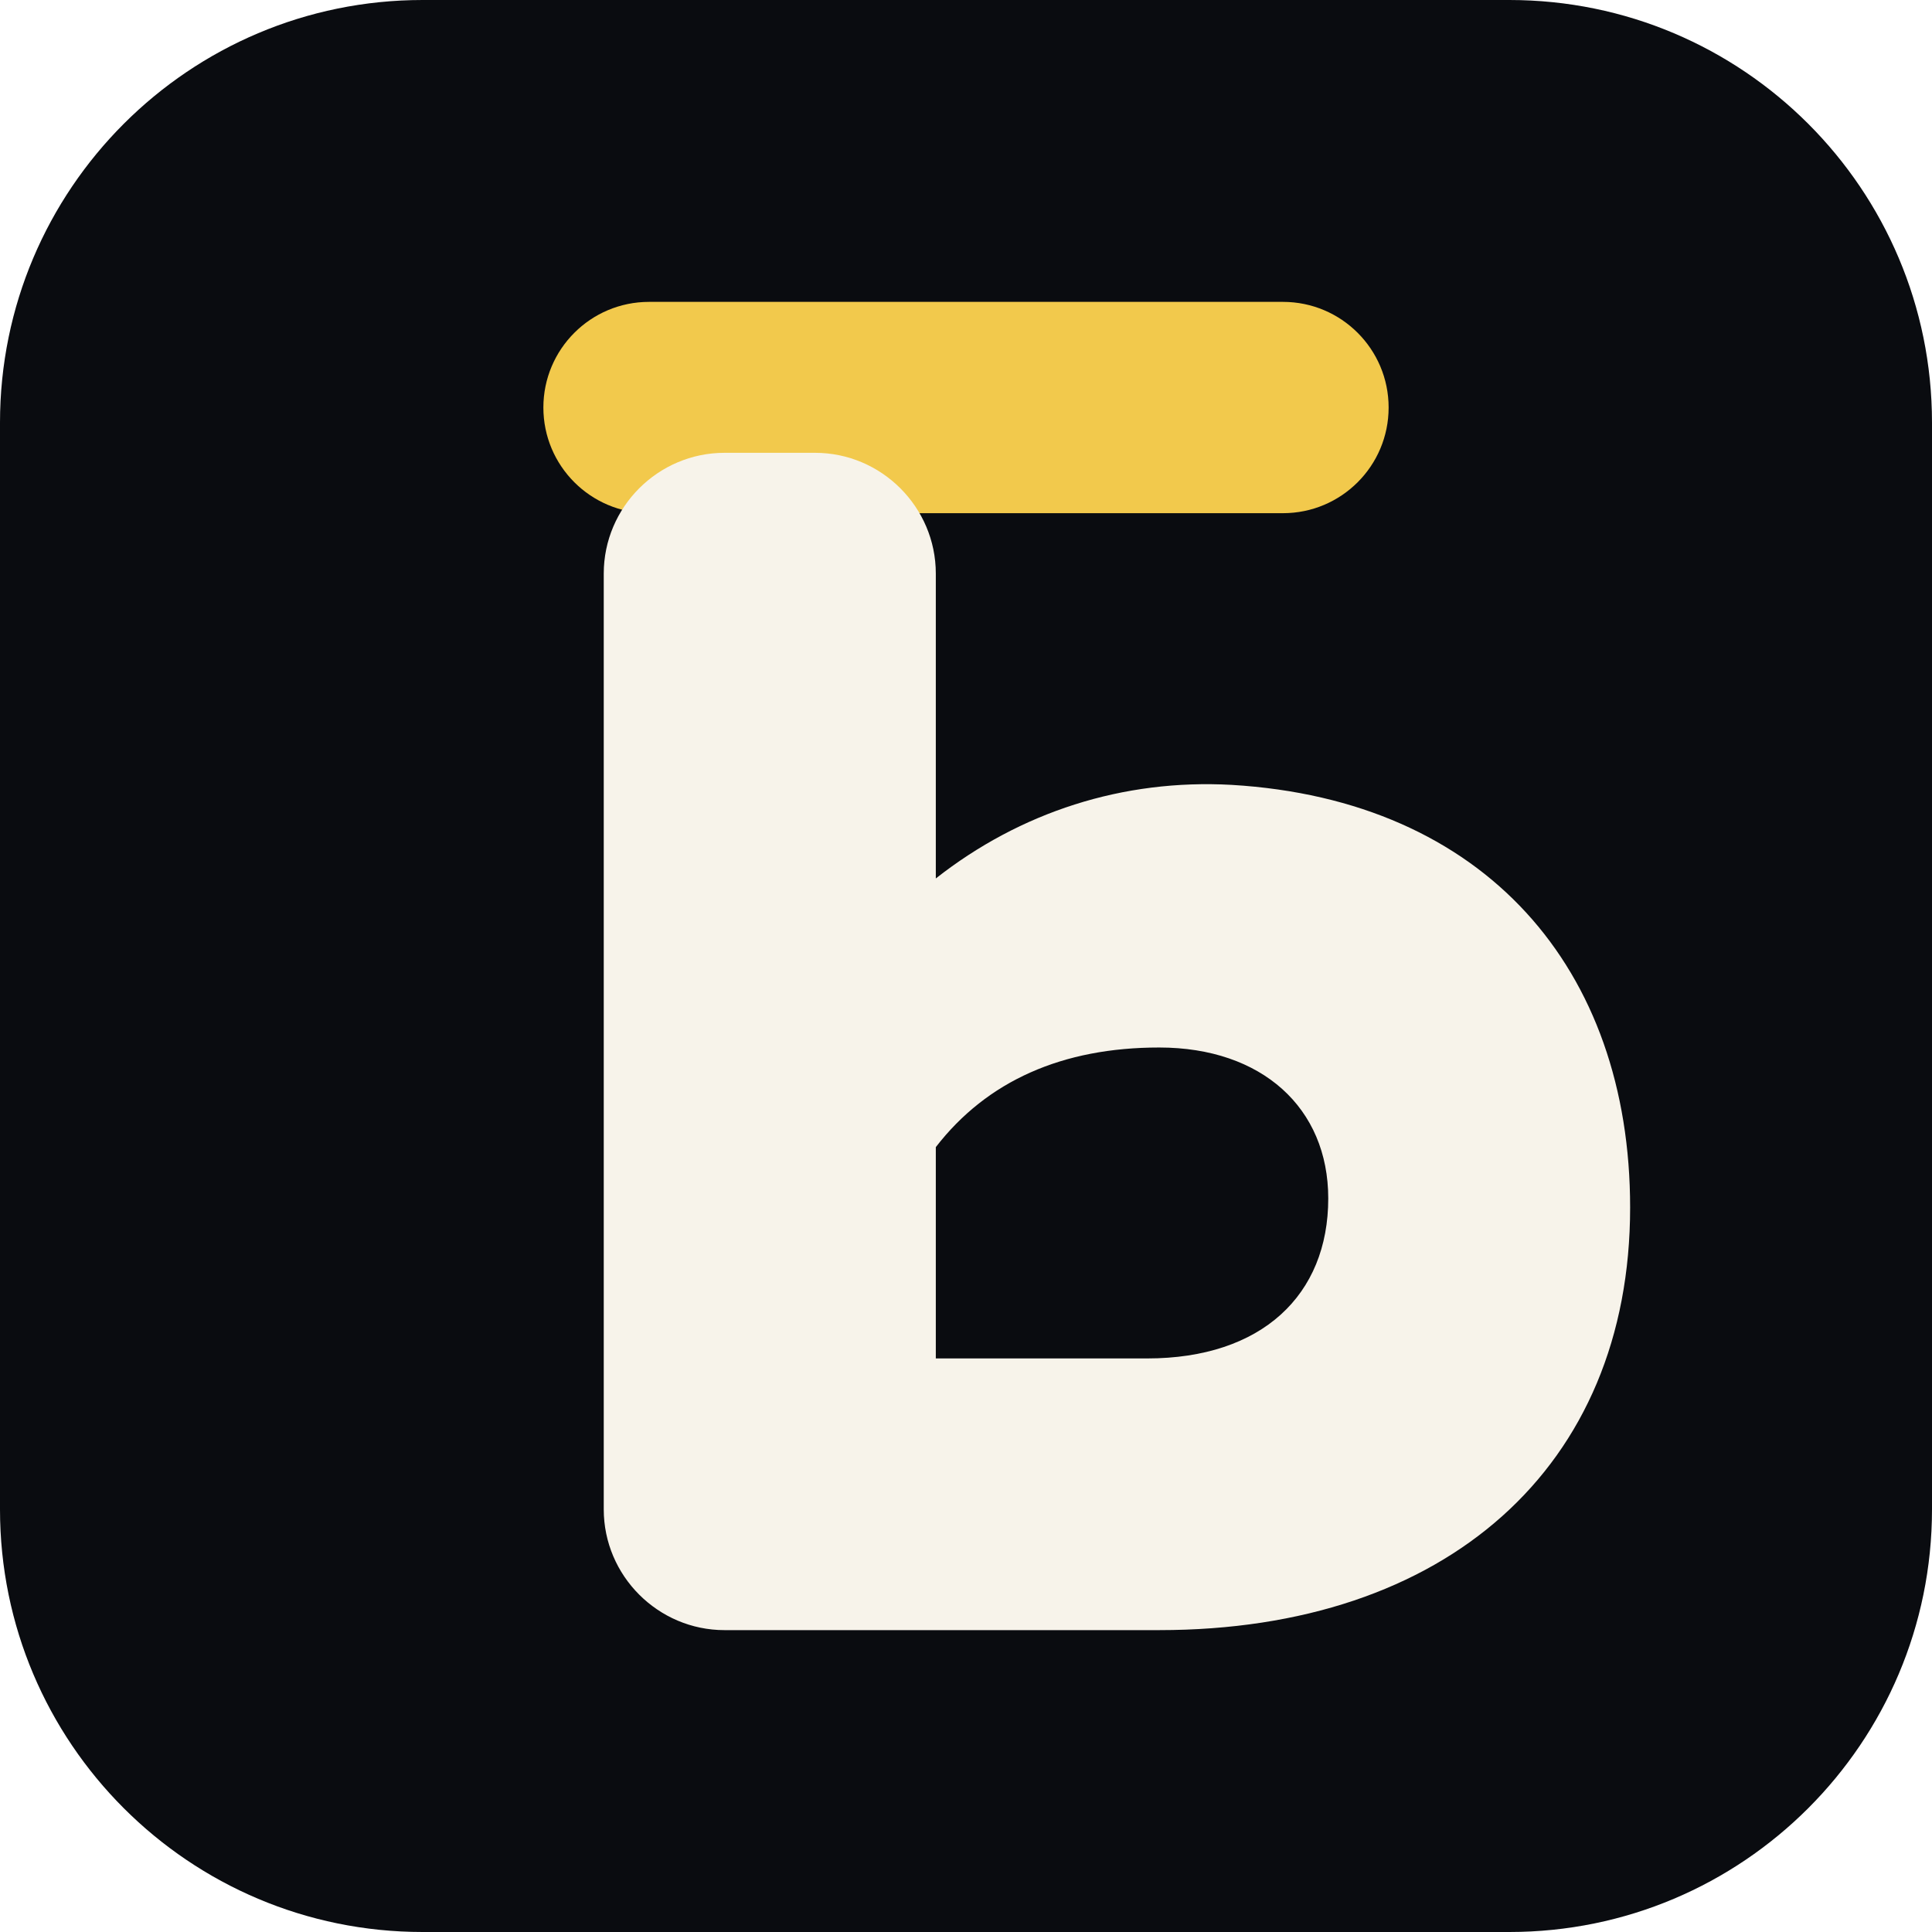
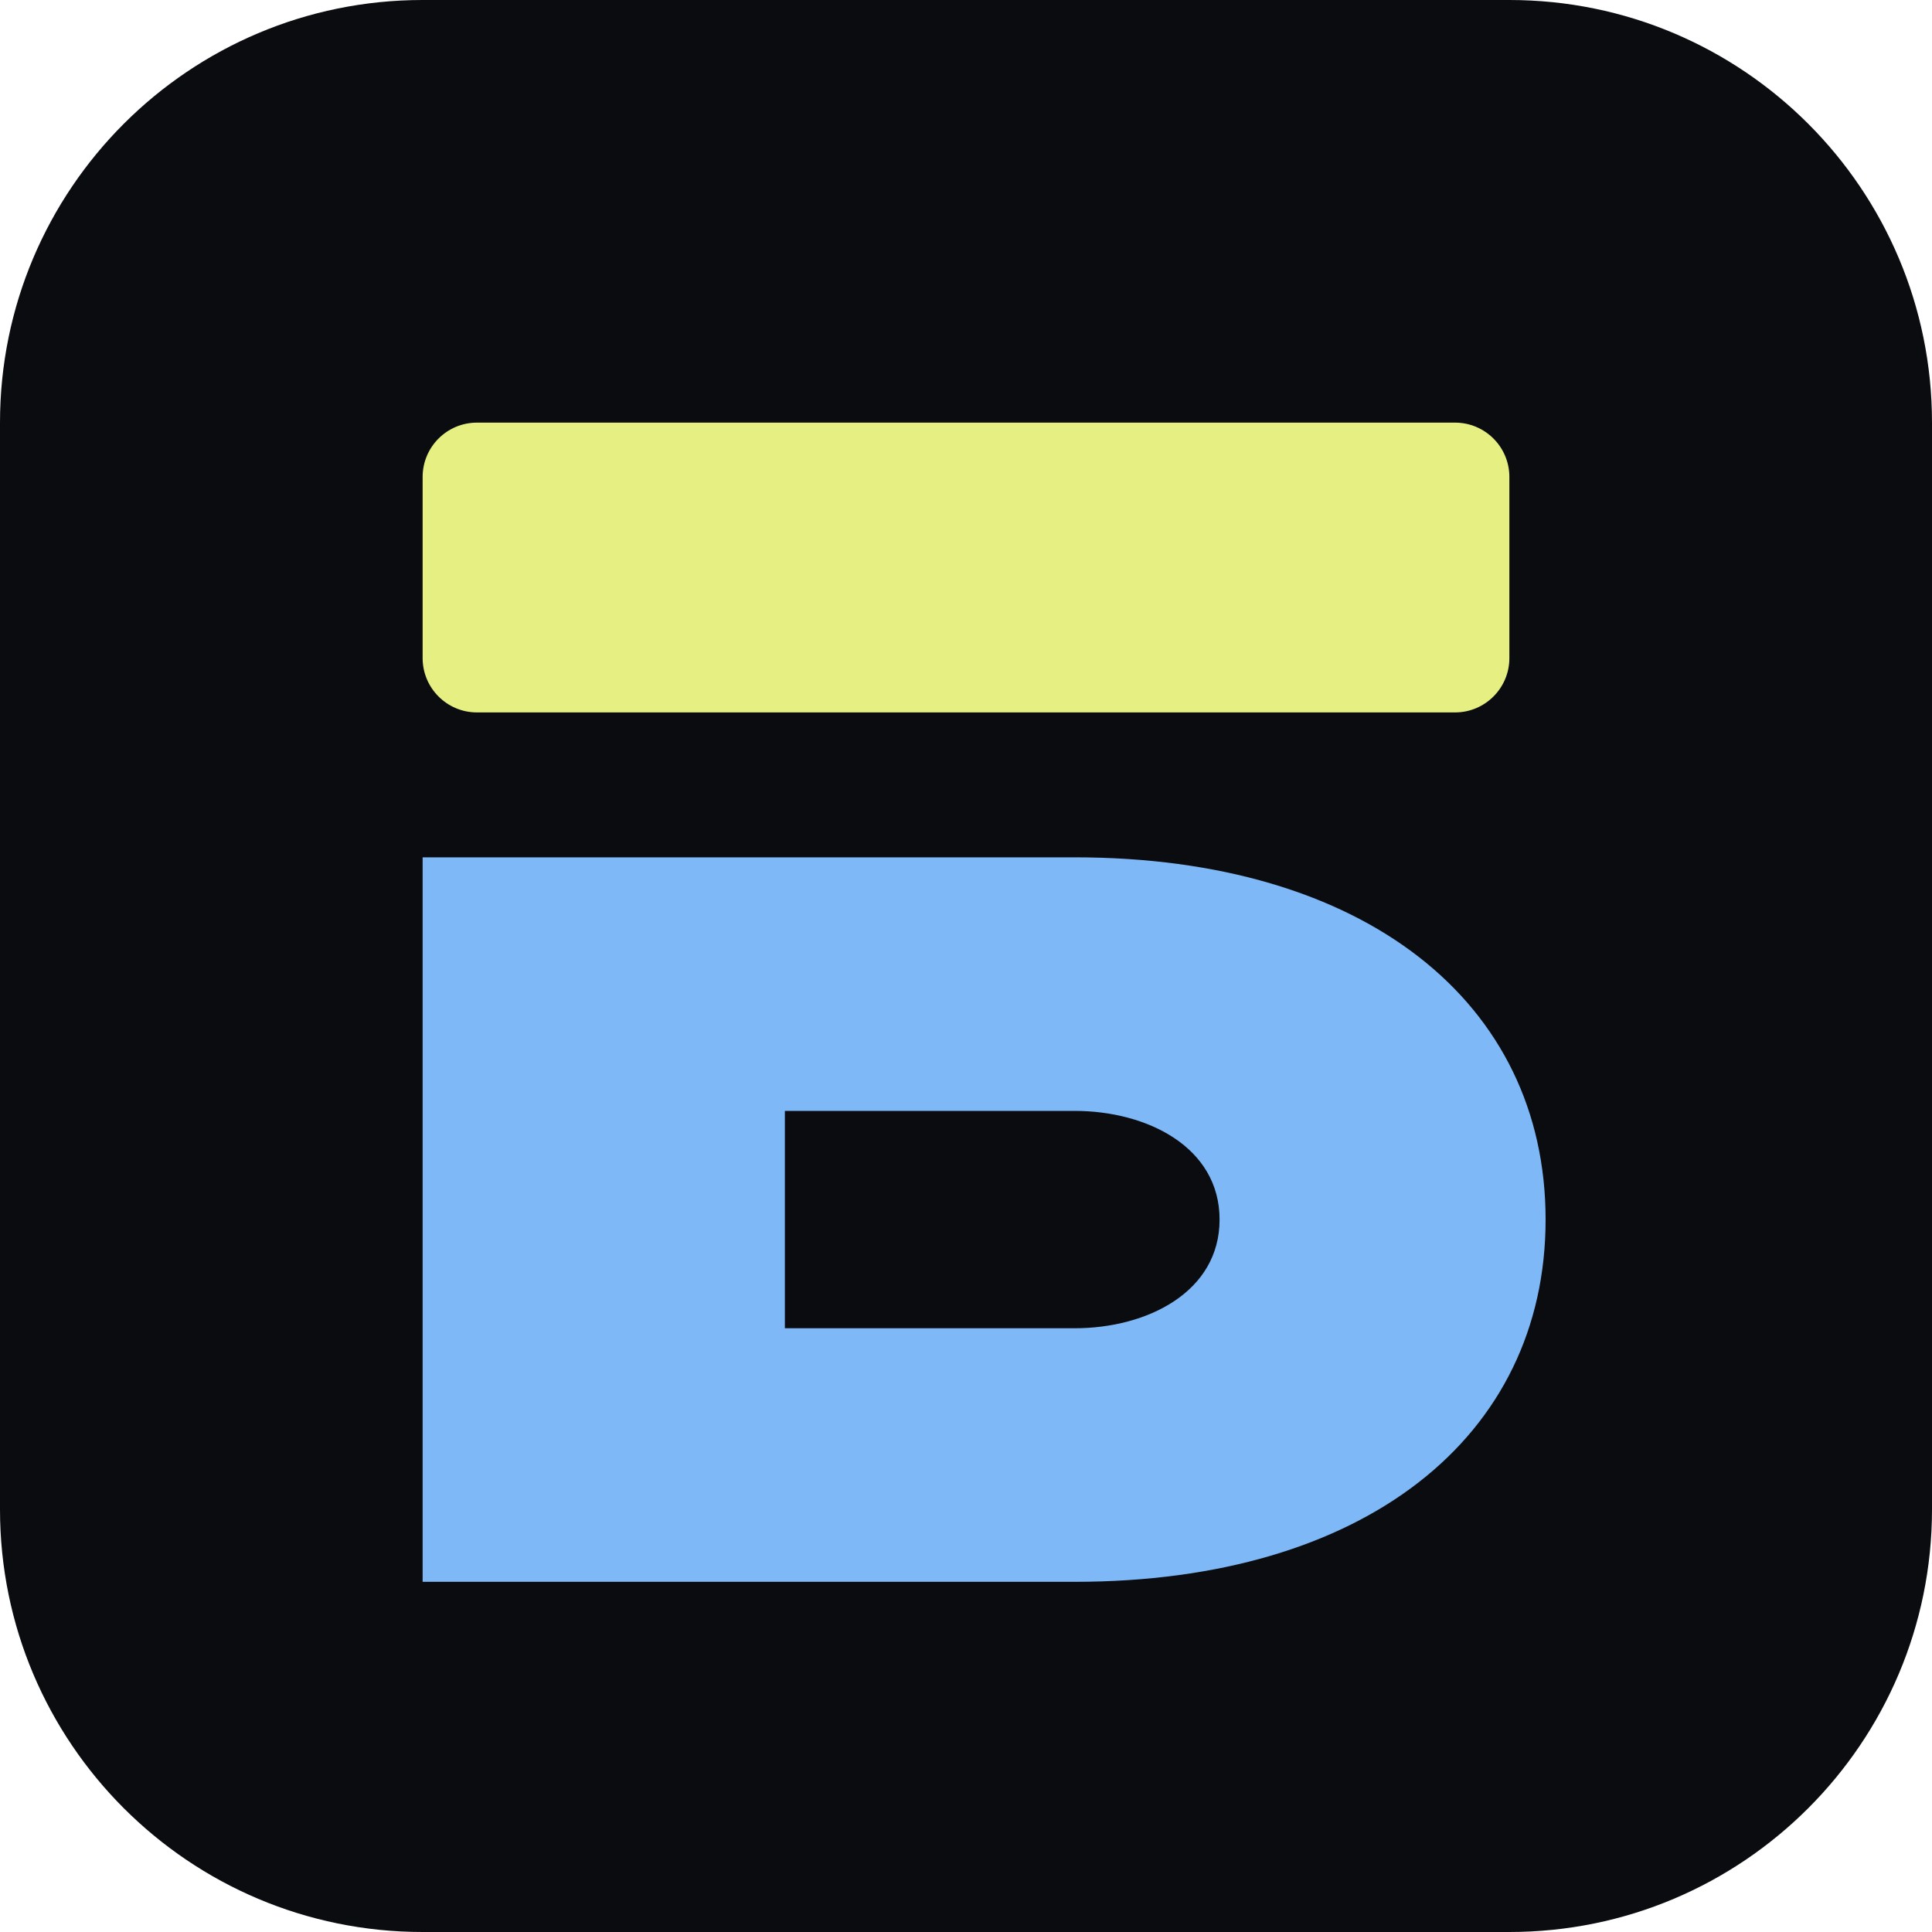
<svg xmlns="http://www.w3.org/2000/svg" viewBox="0 0 64 64" role="img" aria-label="boomley signal mark">
  <rect width="64" height="64" rx="14" fill="#0A0C10" />
-   <rect x="18" y="10" width="28" height="7" rx="3.5" fill="#F2C94C" />
-   <path fill="#F7F3EA" fill-rule="evenodd" d="     M20 19     C20 16.8 21.8 15 24 15     H27     C29.2 15 31 16.8 31 19     V29.1     C33.8 26.9 37.2 25.8 40.8 26     C49.2 26.5 54 32.1 54 40     C54 48.6 47.9 54 38.4 54     H24     C21.8 54 20 52.2 20 50     Z      M31 38     V45     H38     C41.8 45 44 42.9 44 39.7     C44 36.7 41.8 34.7 38.4 34.7     C35.2 34.7 32.7 35.8 31 38     Z   " />
+   <g transform="translate(-6.4 -6.4) scale(1.2)">
+     <path d="M17 29h18c8 0 13 4 13 10s-5 10-13 10H17zm10 7v6h8c2 0 4-1 4-3s-2-3-4-3z" fill="#7FB8F6" />
+     <rect x="17" y="17" width="30" height="8" rx="1.5" fill="#e5ef82" />
+   </g>
</svg>
